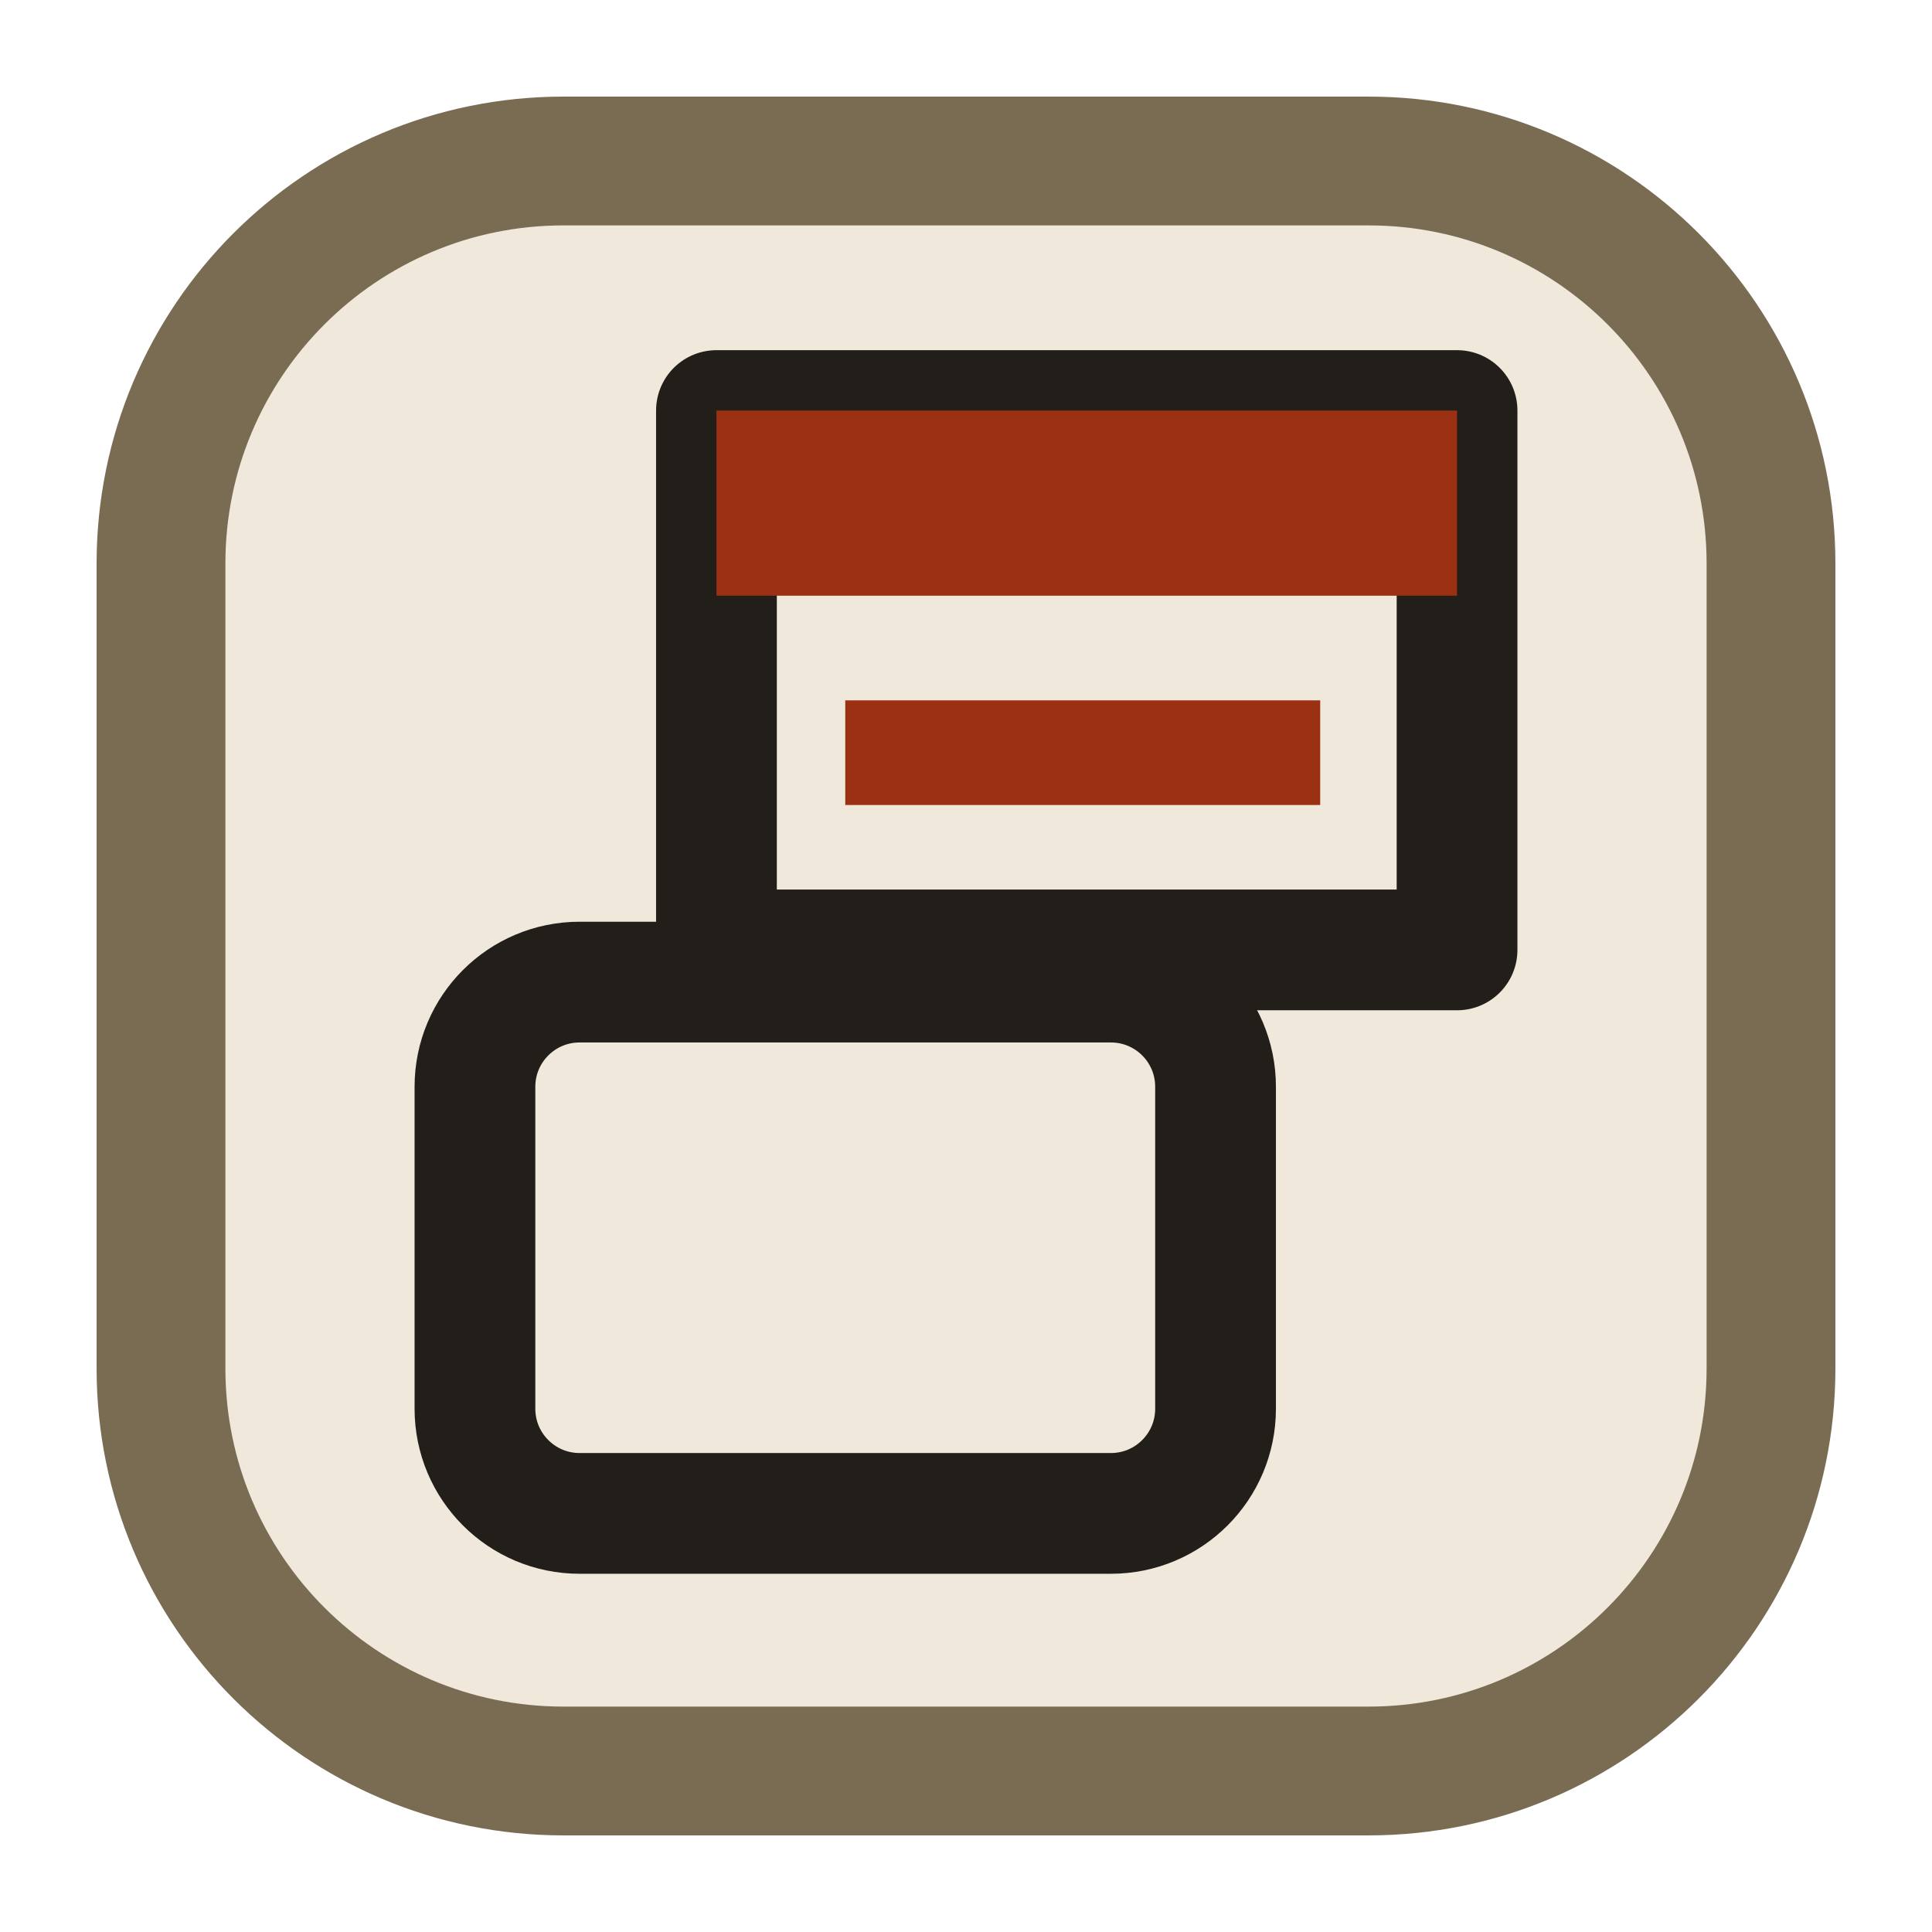
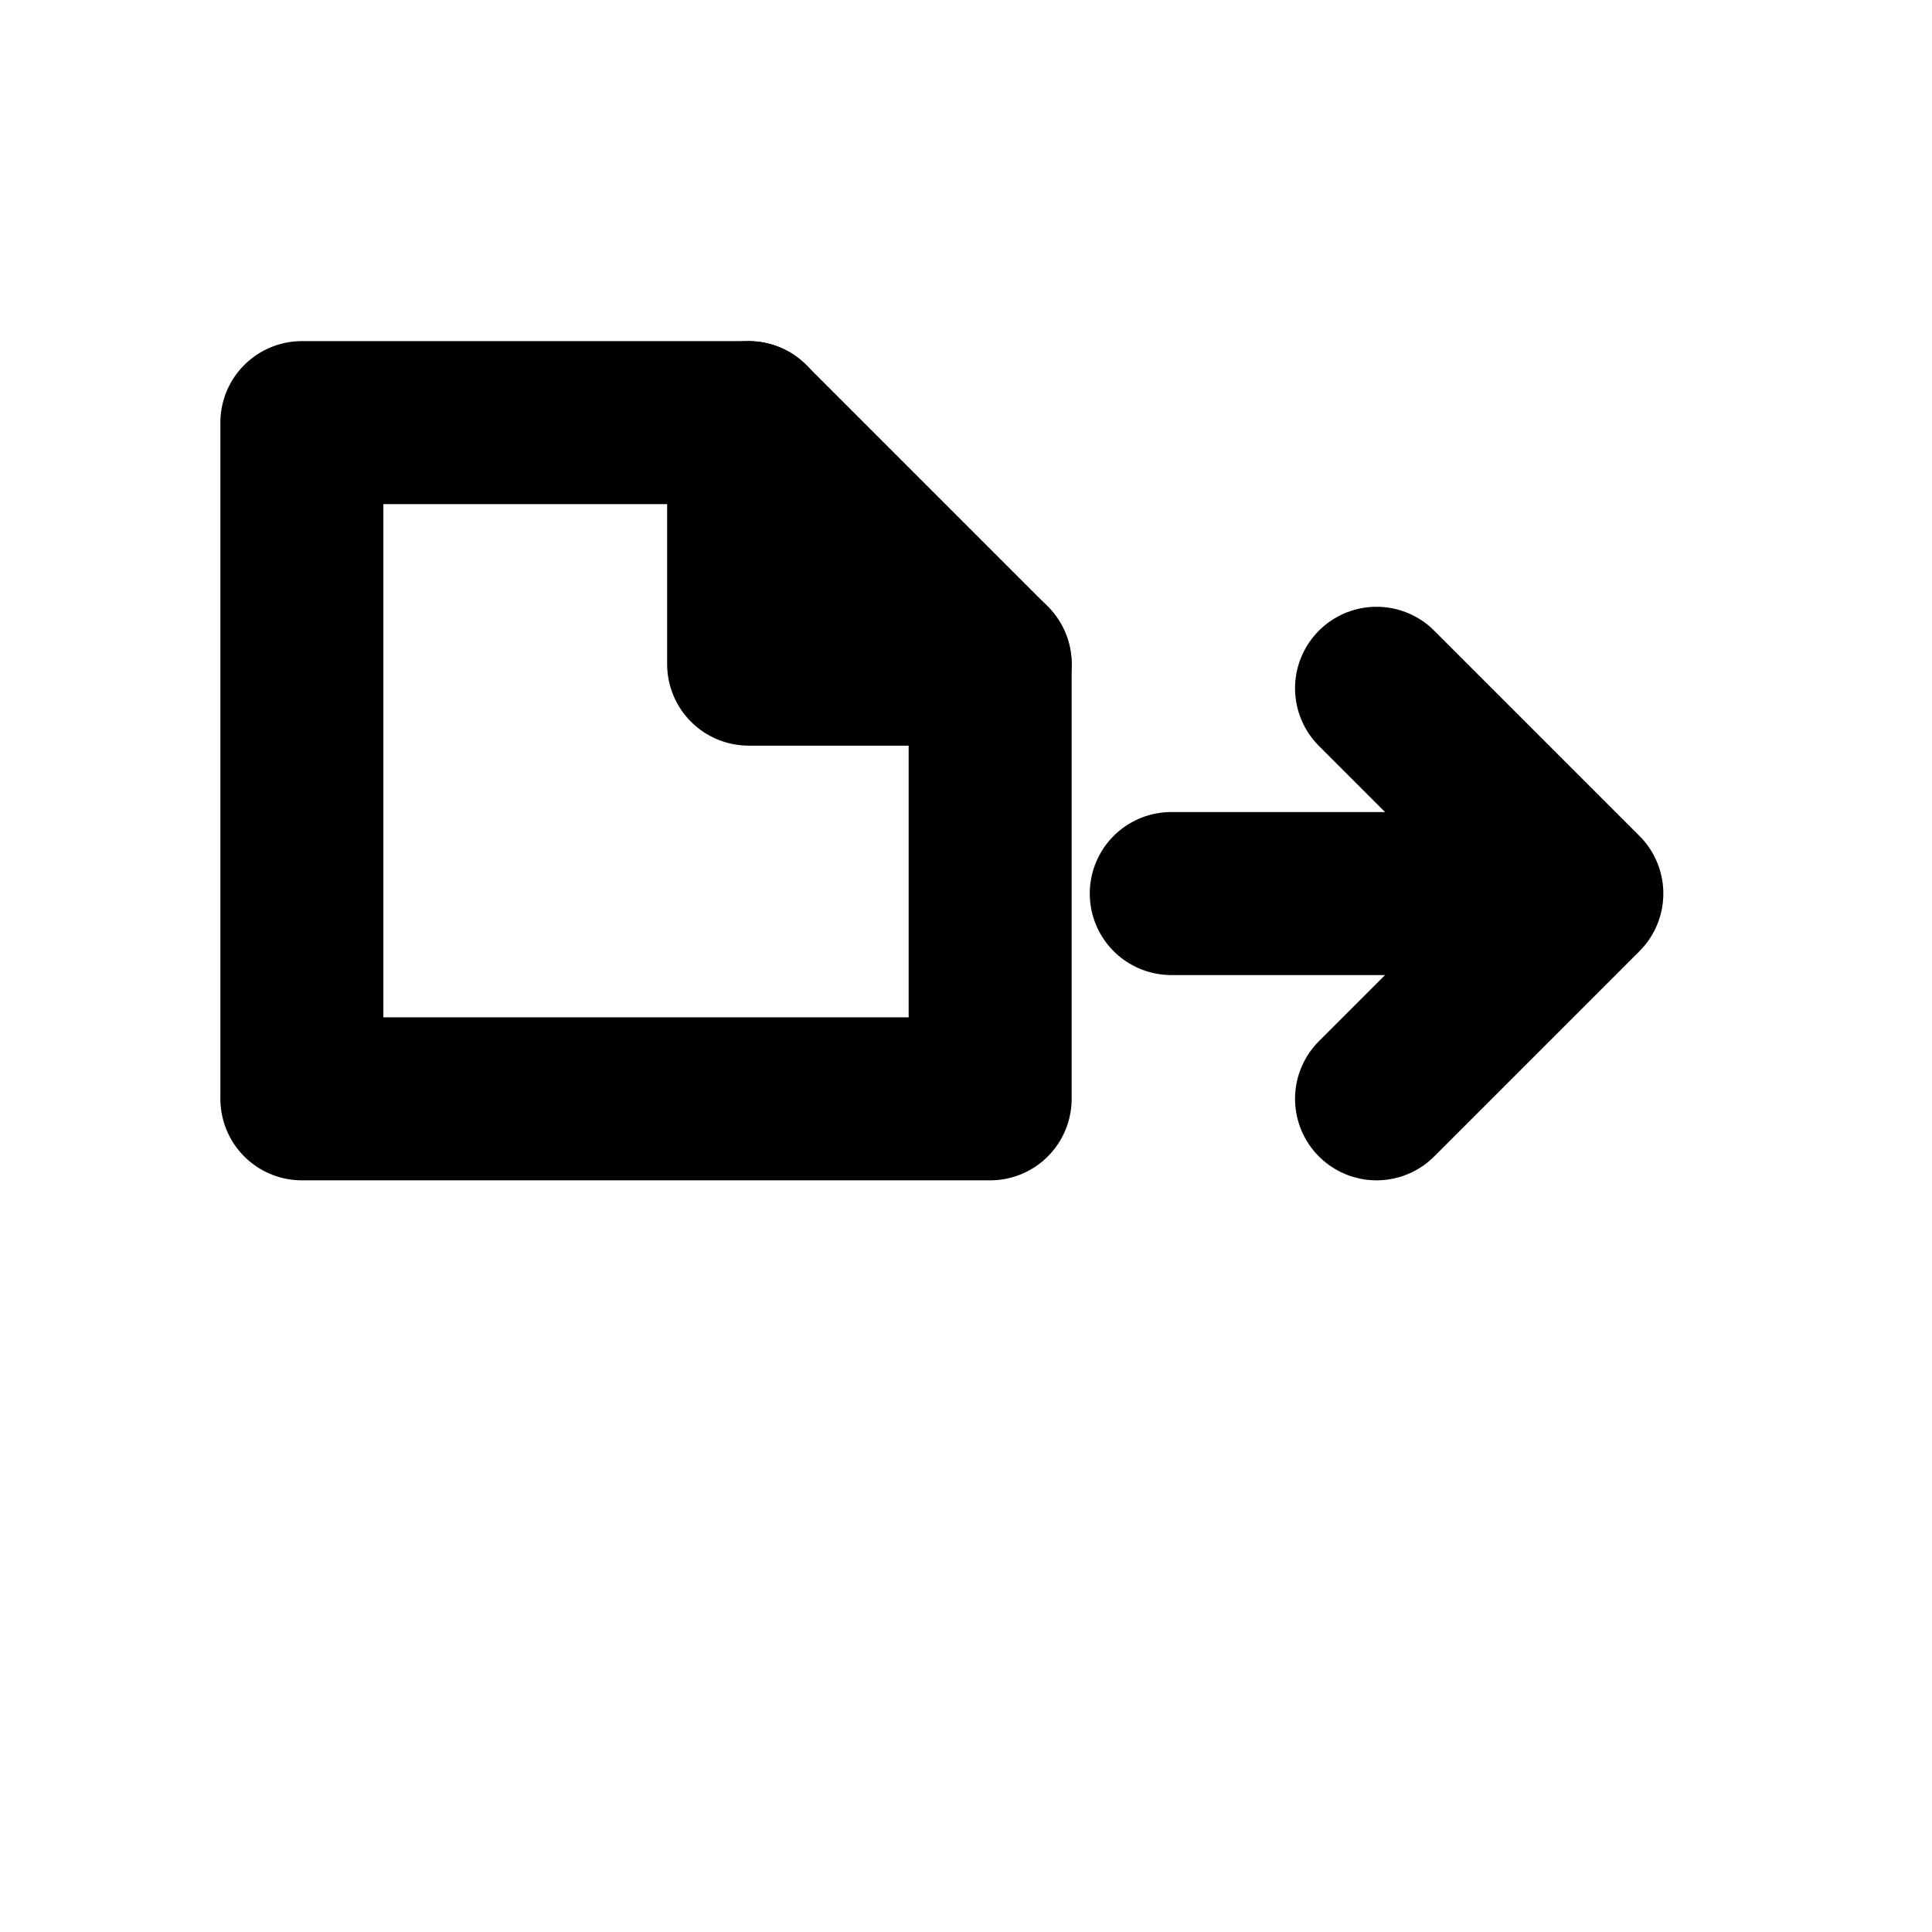
- <svg xmlns="http://www.w3.org/2000/svg" viewBox="0 0 24 24" width="24" height="24" role="img">
-   <rect x="2" y="2" width="20" height="20" rx="5" fill="#f0e9db" />
-   <path d="M7 2H17A5 5 0 0 1 22 7V17A5 5 0 0 1 17 22H7A5 5 0 0 1 2 17V7A5 5 0 0 1 7 2Z" fill="none" stroke="#7a6c52" stroke-width="1.6" />
-   <path d="M8.9 5.1h9.2v6.7H8.9Z" fill="none" stroke="#221f1a" stroke-width="1.5" stroke-linejoin="round" />
-   <path d="M8.9 5.1h9.2v2.3H8.9Z" fill="#9c3012" />
-   <path d="M10.5 8.7h5.9v1.3h-5.9Z" fill="#9c3012" />
-   <path d="M7.2 12.2H13.8A1.3 1.3 0 0 1 15.1 13.5V17.5A1.3 1.3 0 0 1 13.8 18.8H7.2A1.3 1.3 0 0 1 5.9 17.5V13.5A1.3 1.3 0 0 1 7.2 12.2Z" fill="none" stroke="#221f1a" stroke-width="1.5" stroke-linejoin="round" />
+ <svg xmlns="http://www.w3.org/2000/svg" viewBox="0 0 16 16" width="16" height="16" role="img" fill="none" stroke="currentColor" stroke-width="1.35" stroke-linecap="round" stroke-linejoin="round">
+   <path d="M2.5 3.5h3.7l2 2v3.6H2.5z" />
+   <path d="M6.2 3.5v2h2" />
+   <path d="M9.7 7.4h3.3M11.4 5.7l1.7 1.7-1.7 1.7" />
</svg>
